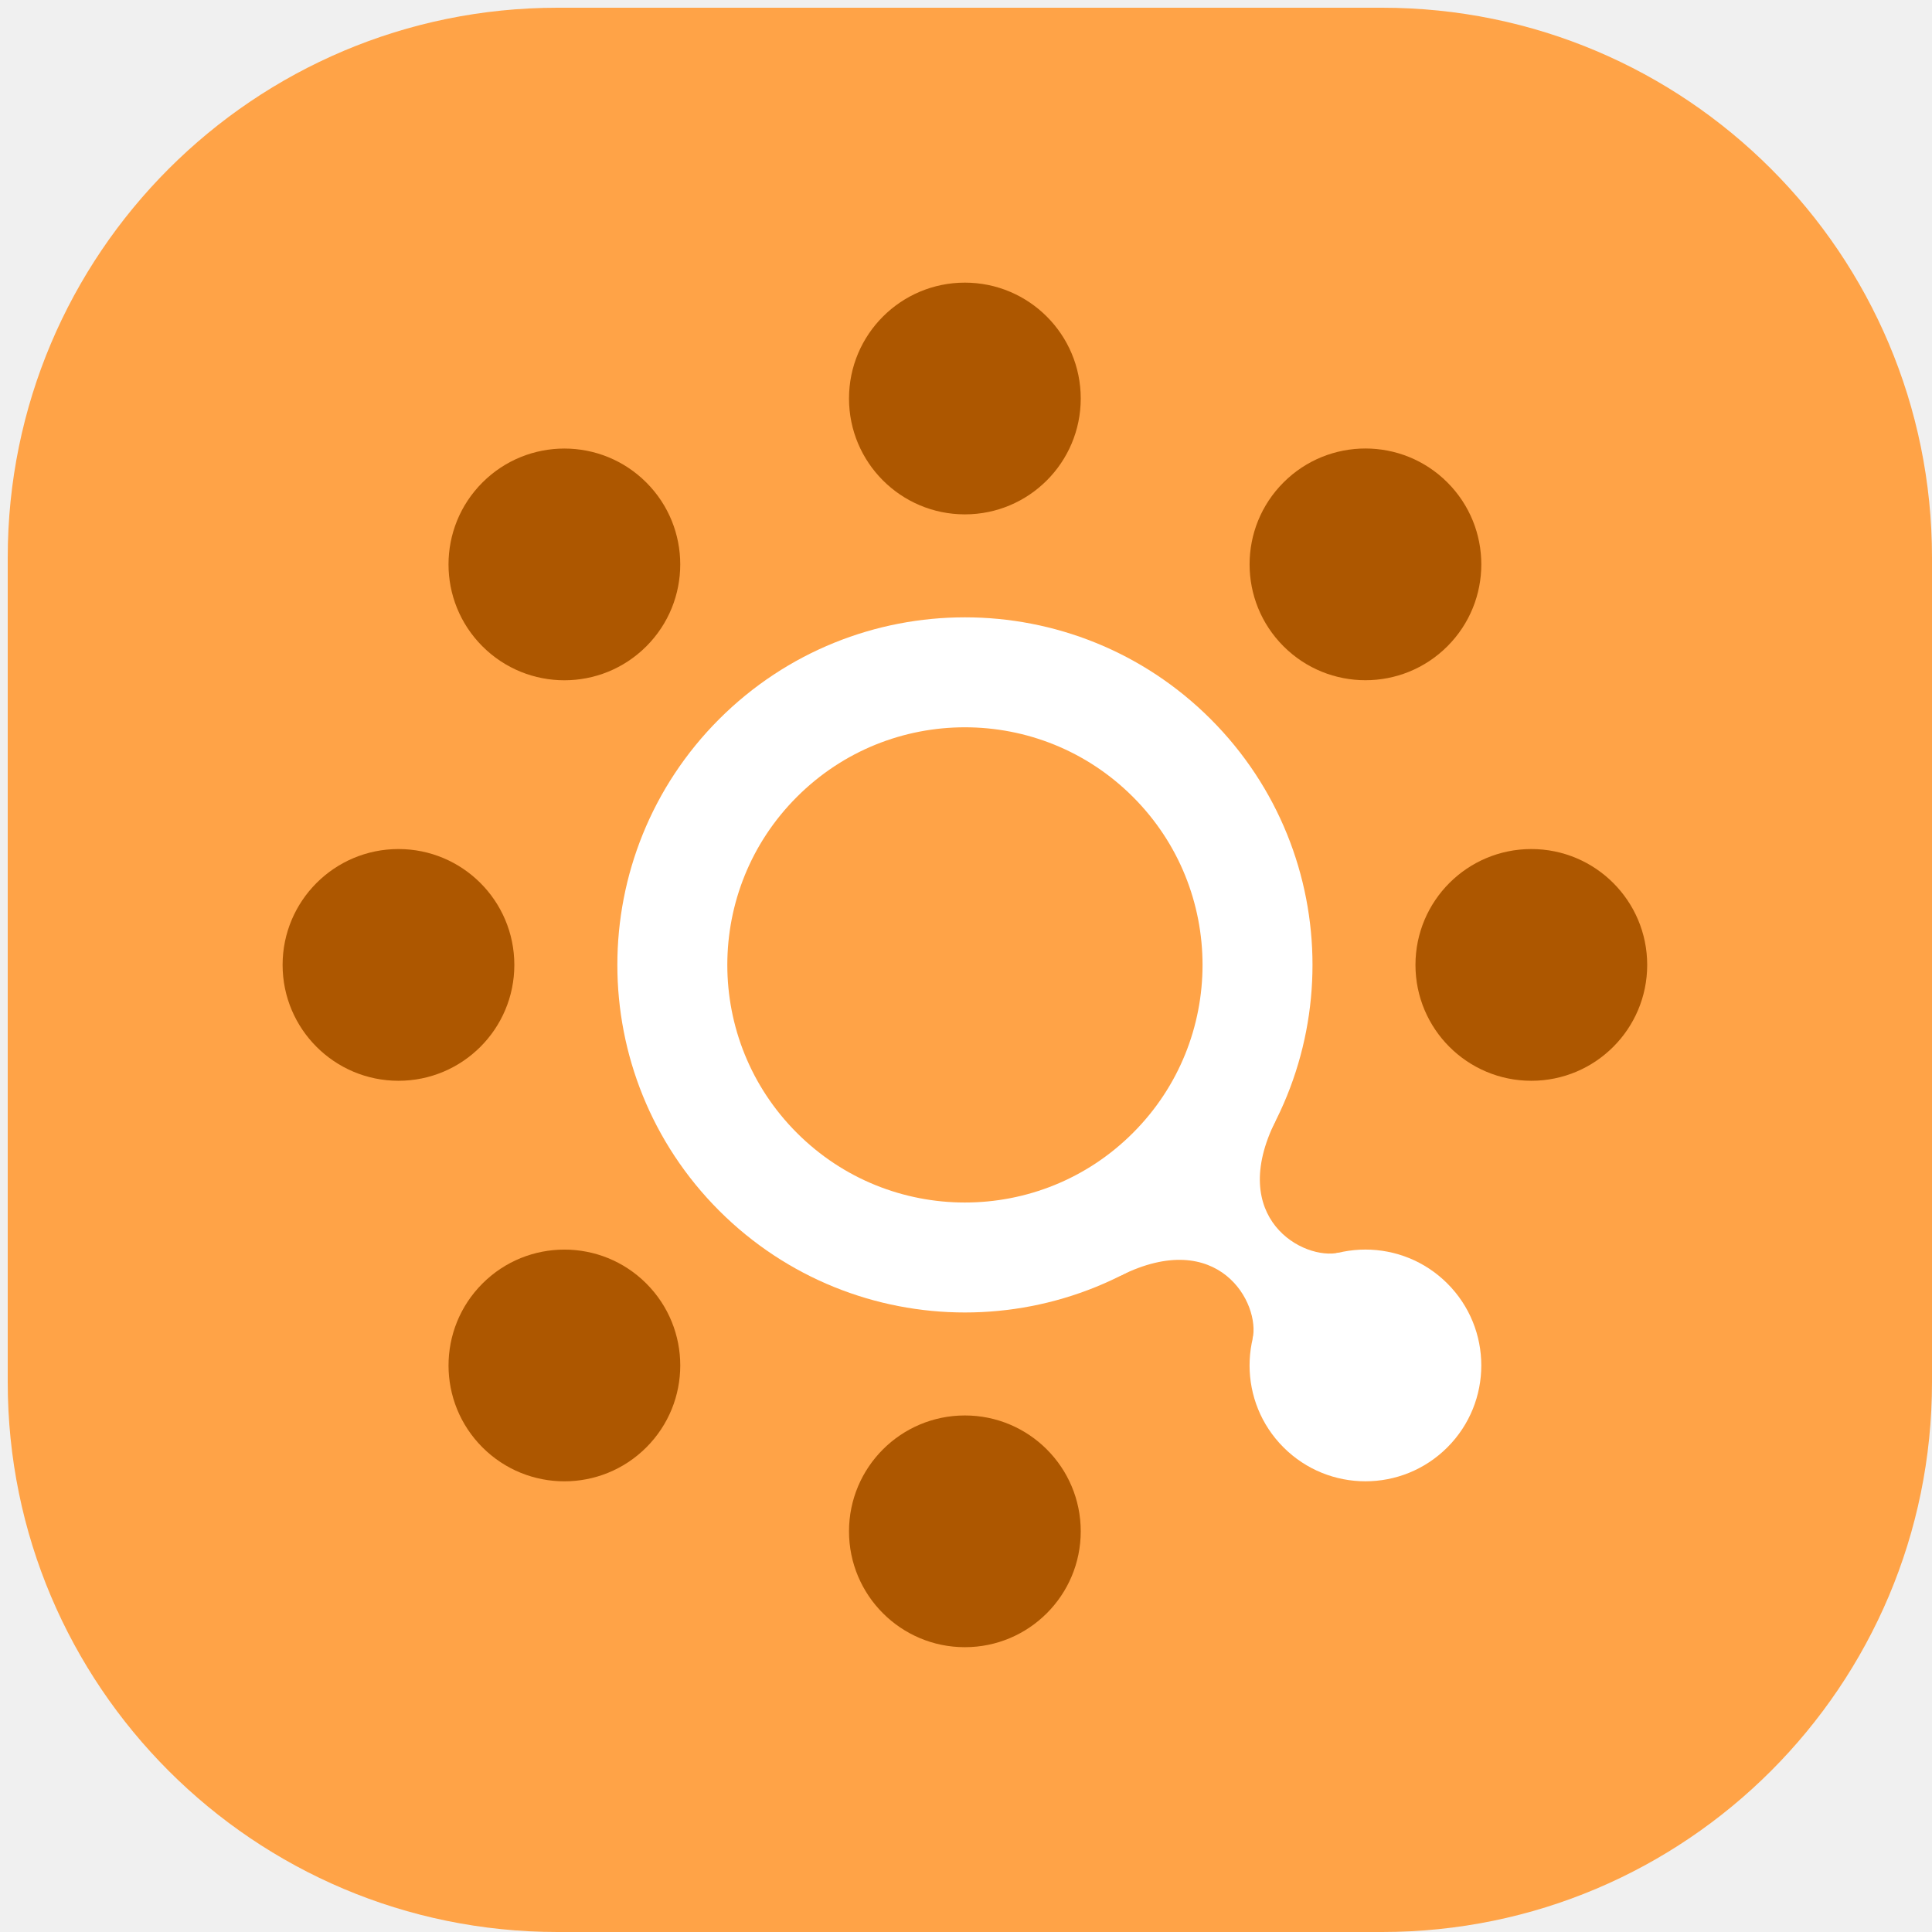
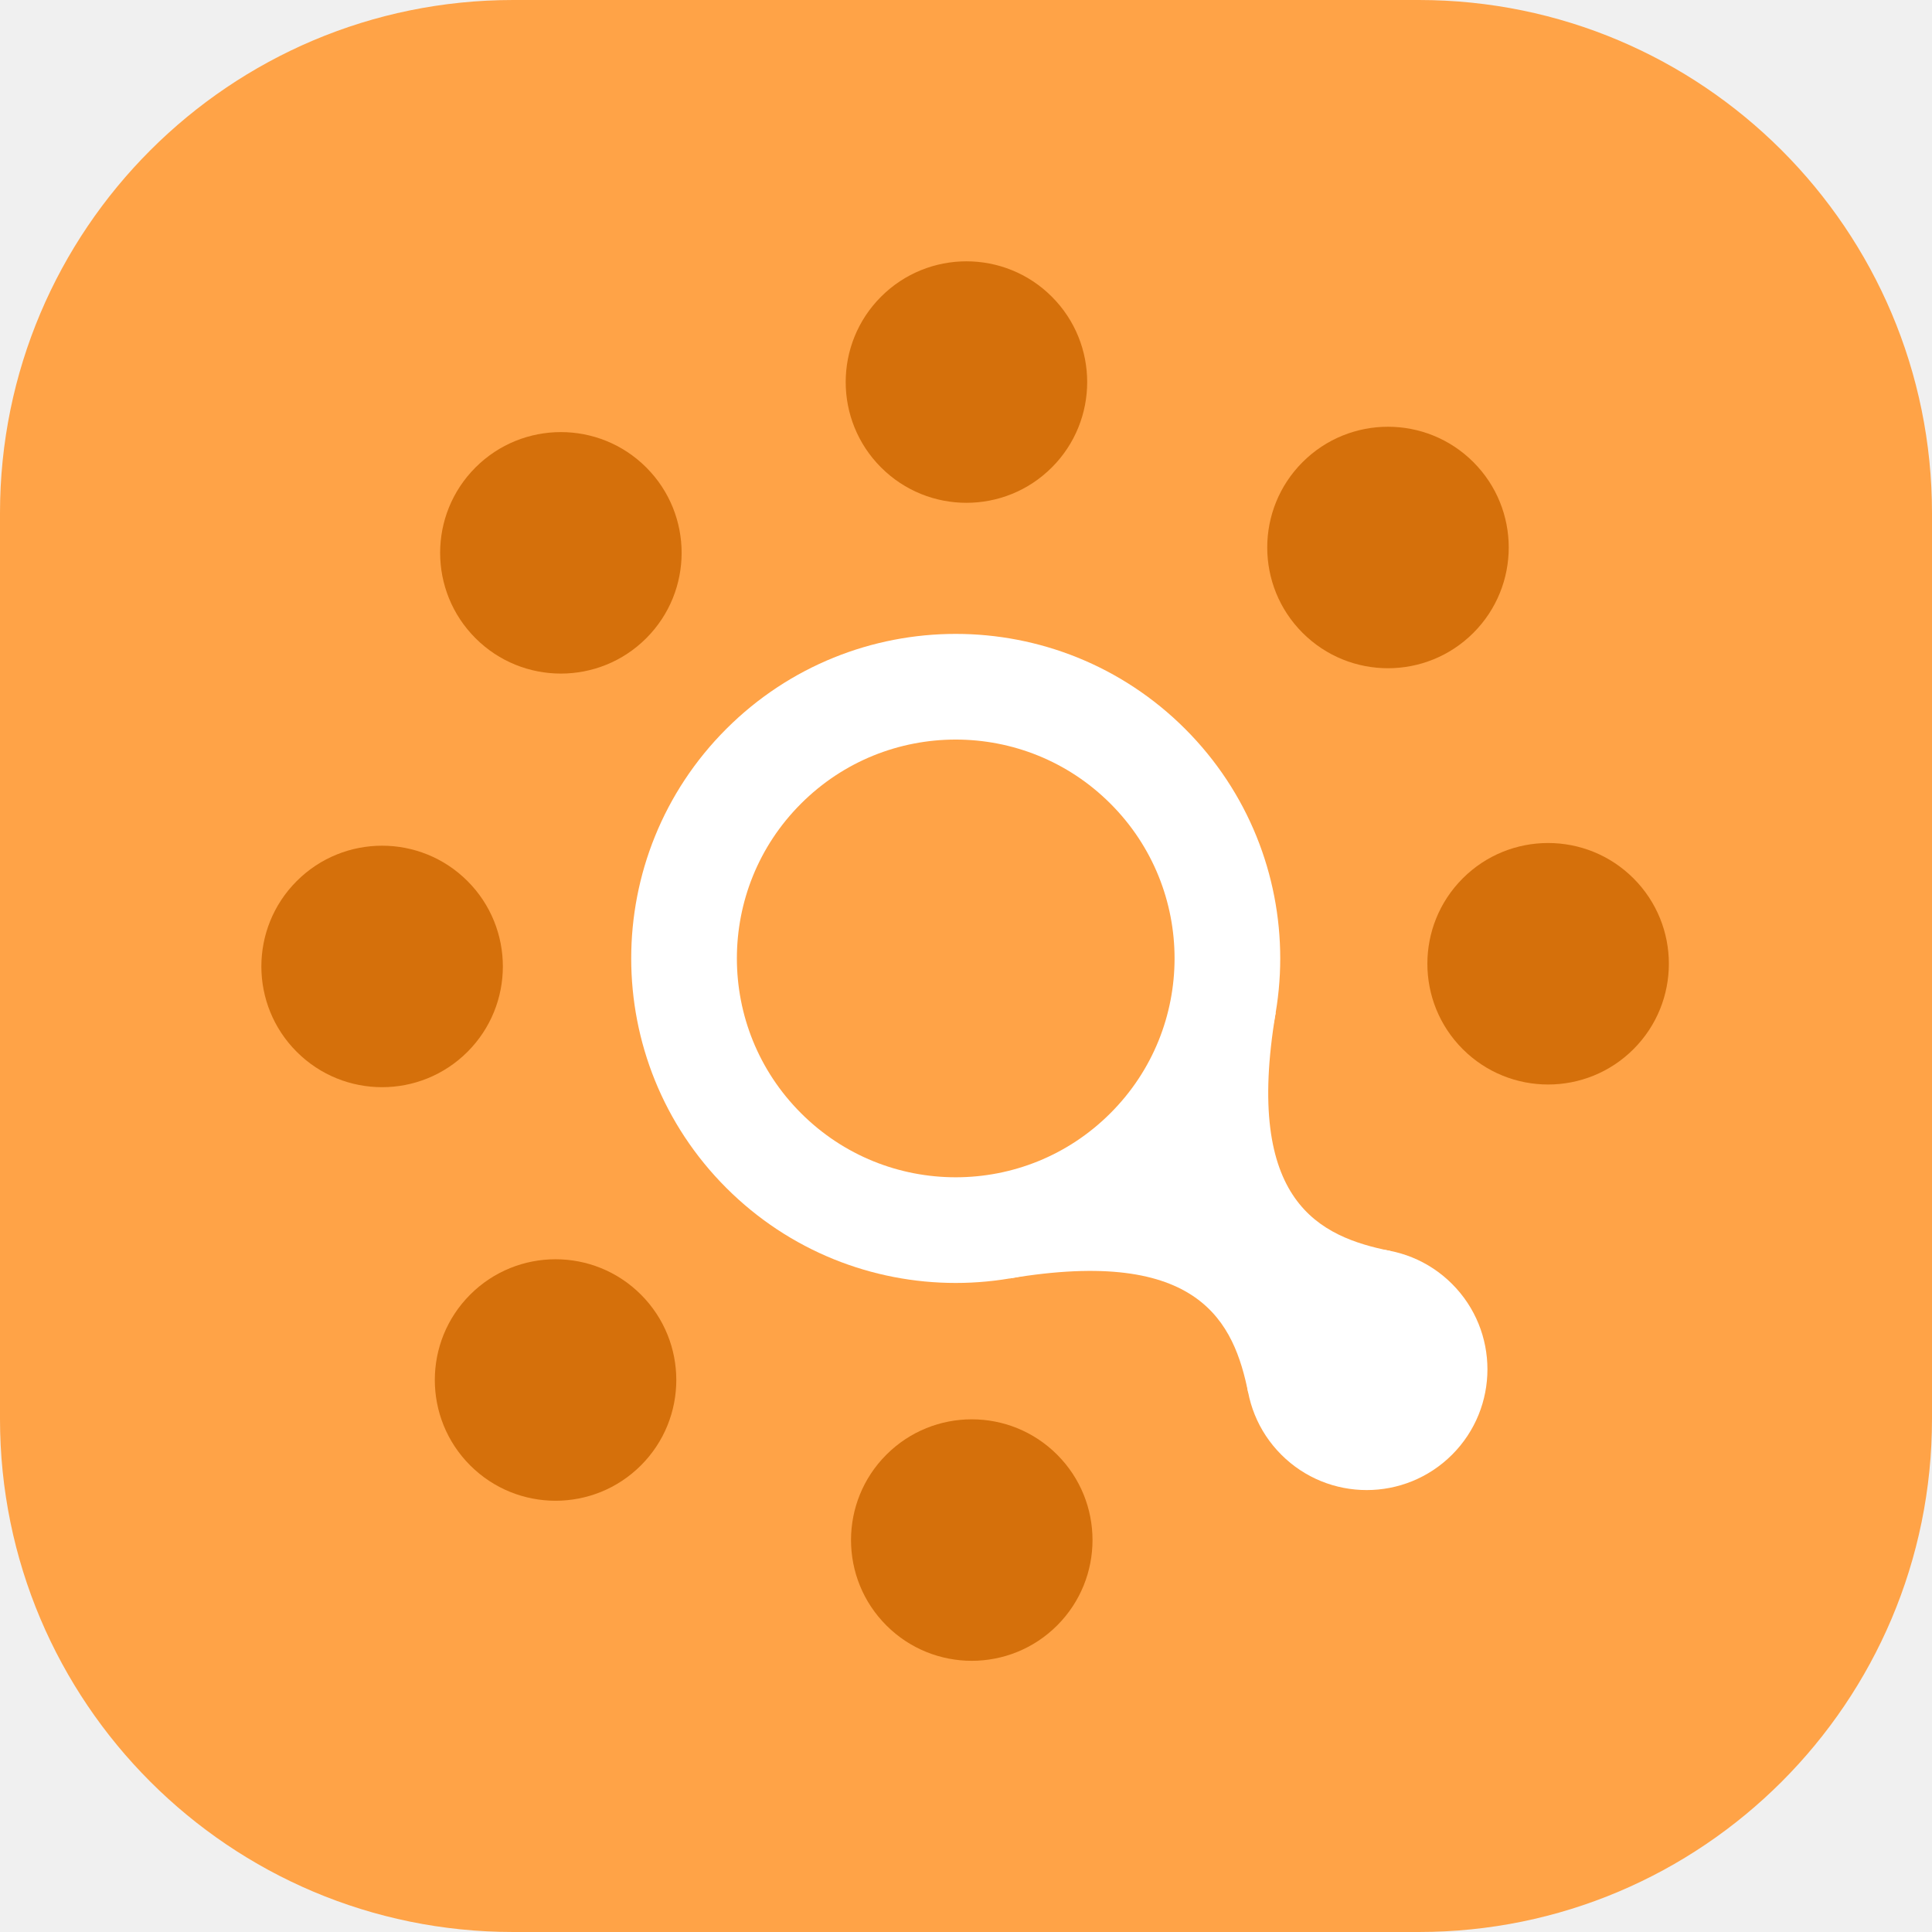
<svg xmlns="http://www.w3.org/2000/svg" width="36" height="36" viewBox="0 0 36 36" fill="none">
-   <rect x="0.144" y="0.144" width="35.856" height="35.856" rx="10.245" fill="#FFA347" />
-   <circle cx="17.98" cy="17.98" r="5.452" transform="rotate(-45 17.9795 17.9798)" stroke="white" stroke-width="2.049" />
-   <circle cx="25.443" cy="25.443" r="2.159" transform="rotate(-45 25.4428 25.4431)" fill="white" />
-   <circle cx="10.516" cy="10.517" r="2.159" transform="rotate(-45 10.5163 10.5165)" fill="#AD5700" />
-   <circle cx="25.443" cy="10.517" r="2.159" transform="rotate(-135 25.4429 10.5165)" fill="#AD5700" />
-   <circle cx="10.516" cy="25.443" r="2.159" transform="rotate(-135 10.5164 25.443)" fill="#AD5700" />
-   <circle cx="17.98" cy="7.425" r="2.159" transform="rotate(180 17.9795 7.42524)" fill="#AD5700" />
-   <circle cx="17.98" cy="28.535" r="2.159" transform="rotate(180 17.9795 28.5345)" fill="#AD5700" />
-   <circle cx="7.425" cy="17.98" r="2.159" transform="rotate(90 7.42509 17.9798)" fill="#AD5700" />
-   <circle cx="28.534" cy="17.98" r="2.159" transform="rotate(90 28.5342 17.9799)" fill="#AD5700" />
-   <path fill-rule="evenodd" clip-rule="evenodd" d="M24.956 23.34C24.29 23.494 22.856 22.709 23.773 20.876L20.875 23.773C22.709 22.856 23.494 24.29 23.339 24.956L24.956 23.34Z" fill="white" />
+   <rect width="36" height="36" rx="9.562" fill="#FFA347" />
+   <ellipse cx="10.352" cy="25.714" rx="2.25" ry="2.25" transform="rotate(45 10.3516 25.7142)" fill="#D5700B" />
+   <ellipse cx="25.863" cy="10.202" rx="2.25" ry="2.25" transform="rotate(45 25.8633 10.202)" fill="#D5700B" />
+   <ellipse cx="10.451" cy="10.301" rx="2.25" ry="2.25" transform="rotate(45 10.4507 10.3014)" fill="#D5700B" />
+   <ellipse cx="28.847" cy="17.958" rx="2.25" ry="2.25" transform="rotate(45 28.8467 17.9581)" fill="#D5700B" />
+   <ellipse cx="18.107" cy="28.697" rx="2.25" ry="2.25" transform="rotate(45 18.1074 28.6974)" fill="#D5700B" />
+   <ellipse cx="7.12" cy="18.008" rx="2.25" ry="2.25" transform="rotate(45 7.11963 18.0082)" fill="#D5700B" />
+   <ellipse cx="18.008" cy="7.119" rx="2.25" ry="2.25" transform="rotate(45 18.0078 7.11948)" fill="#D5700B" />
+   <ellipse cx="25.466" cy="25.515" rx="2.25" ry="2.25" transform="rotate(45 25.4658 25.5155)" fill="white" />
+   <path d="M21.388 14.279C23.365 16.256 23.365 19.461 21.388 21.438C19.411 23.416 16.206 23.416 14.229 21.438C12.252 19.461 12.252 16.256 14.229 14.279C16.206 12.302 19.411 12.302 21.388 14.279Z" stroke="white" stroke-width="1.969" />
+   <path fill-rule="evenodd" clip-rule="evenodd" d="M25.909 23.31C24.598 23.046 23.174 22.409 23.772 18.864L18.814 23.822C22.36 23.224 22.996 24.648 23.26 25.959L25.909 23.31Z" fill="white" />
</svg>
